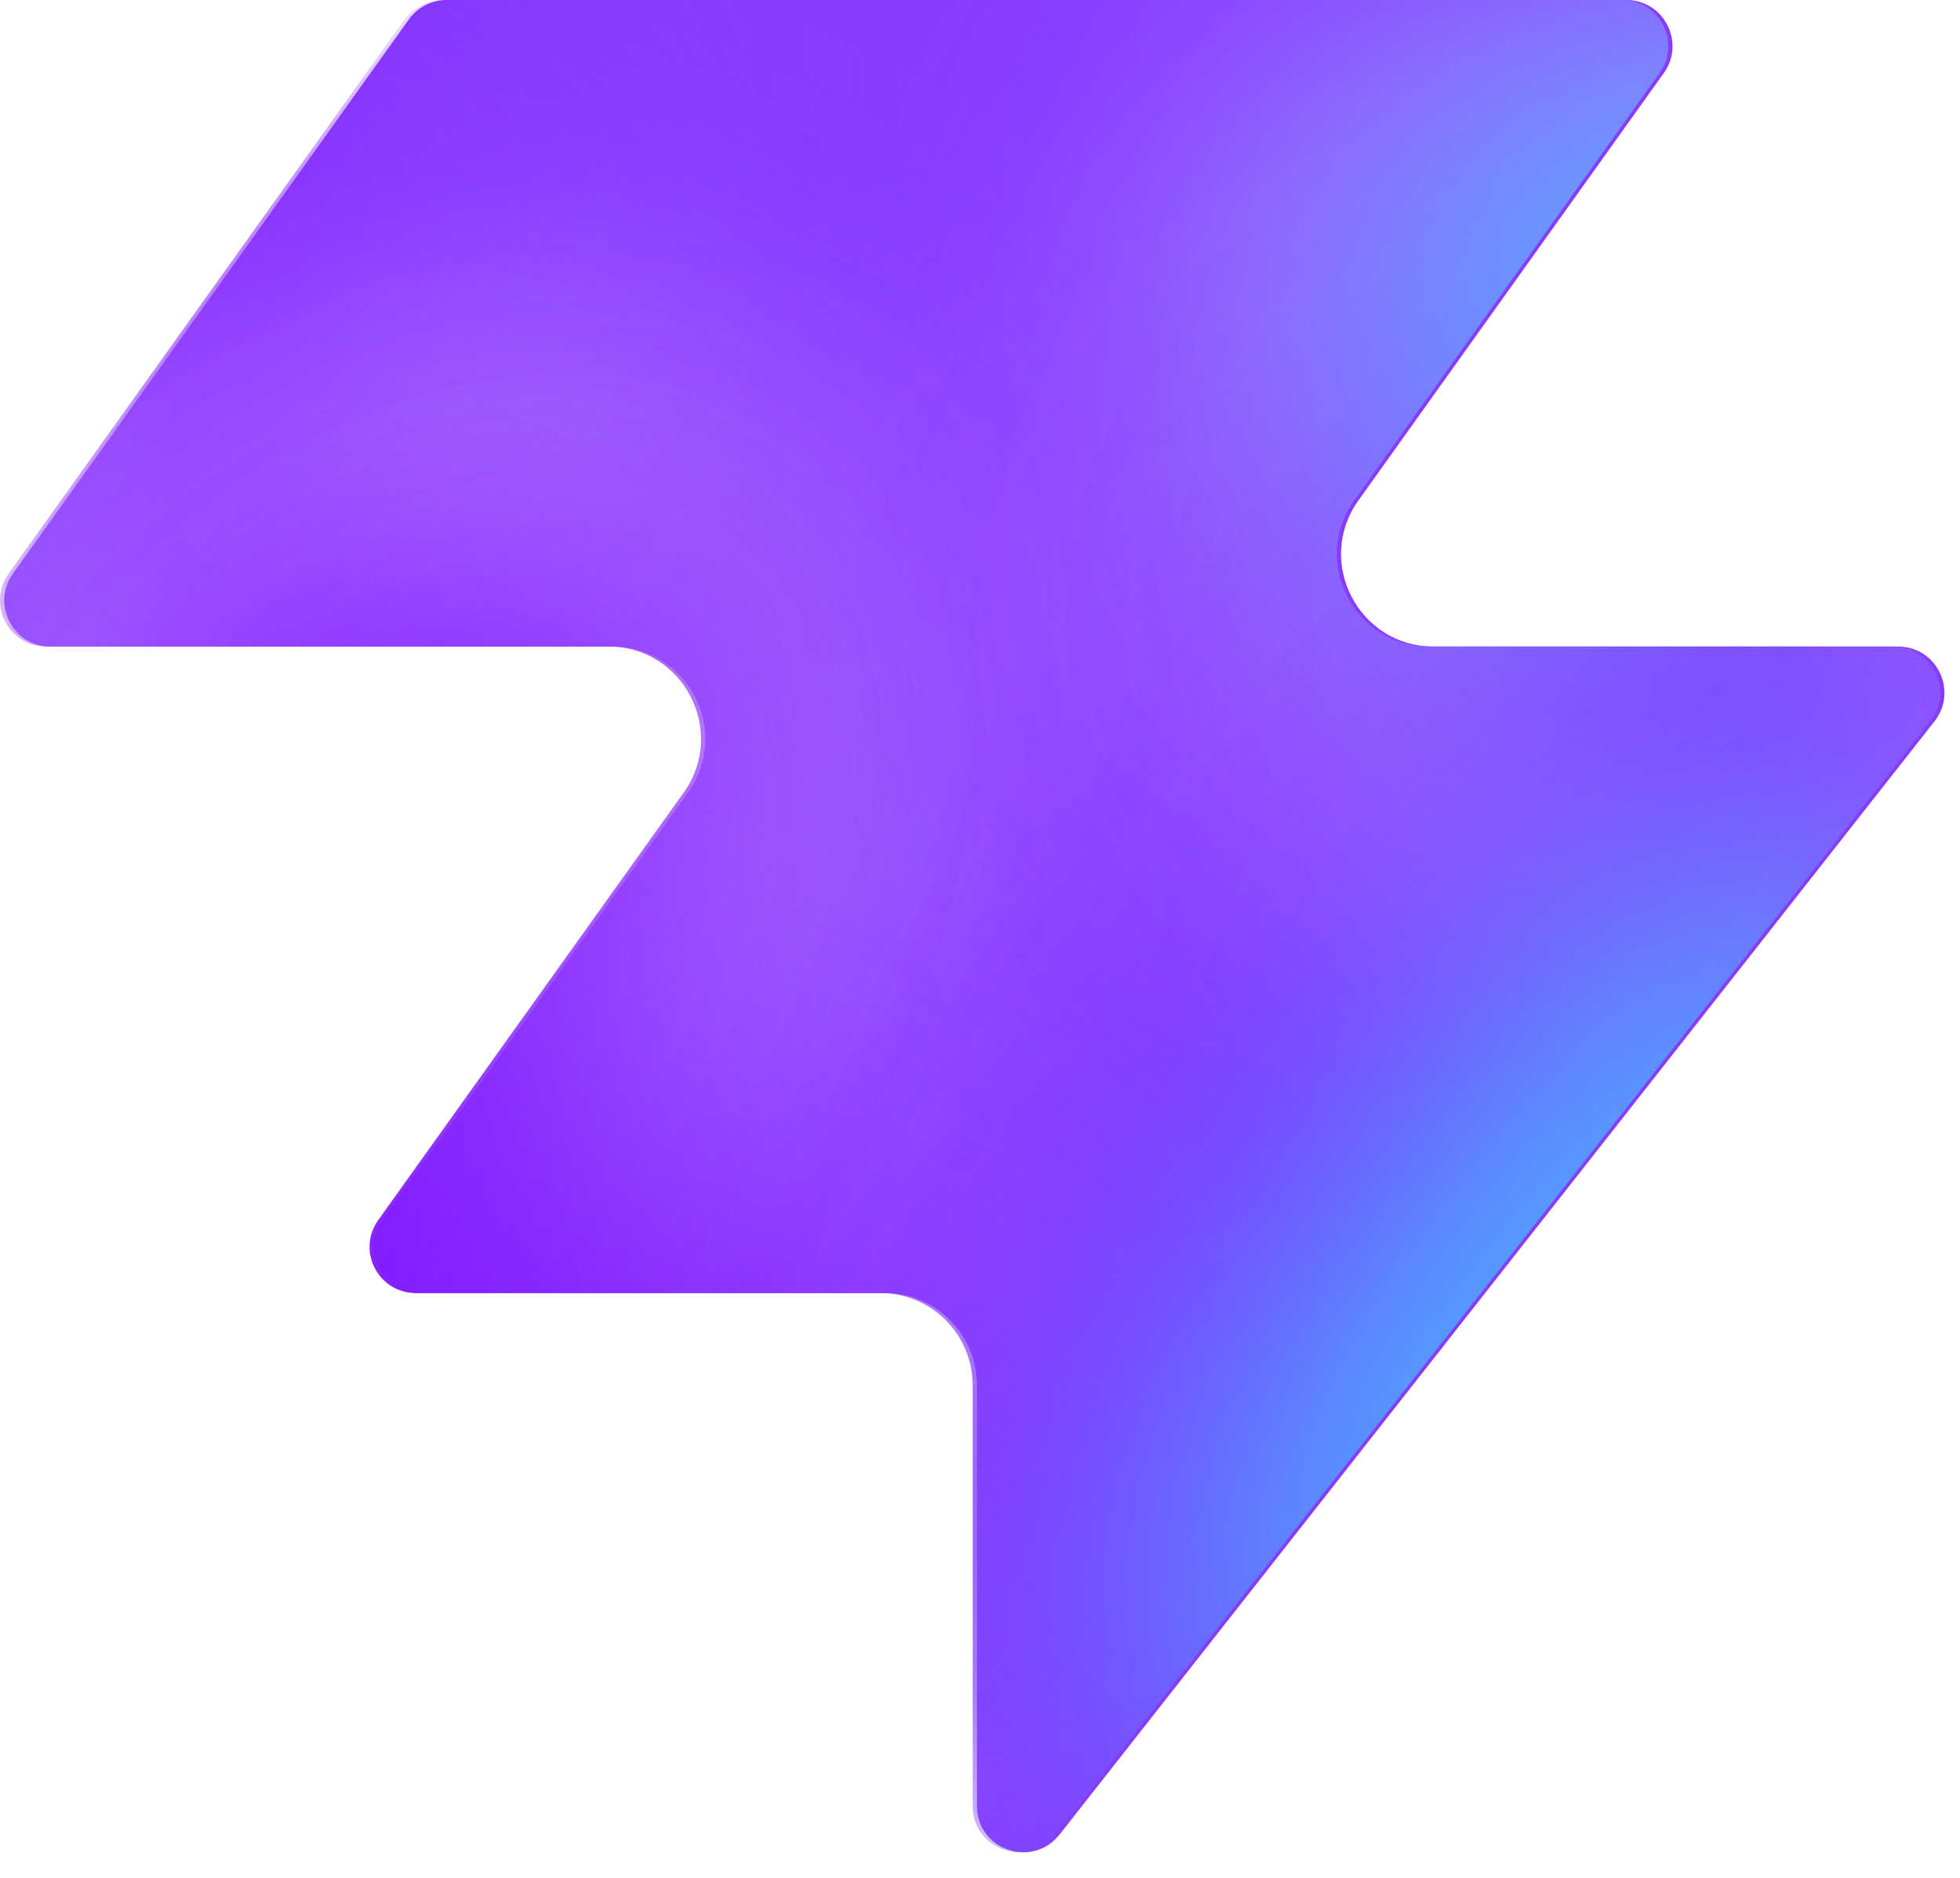
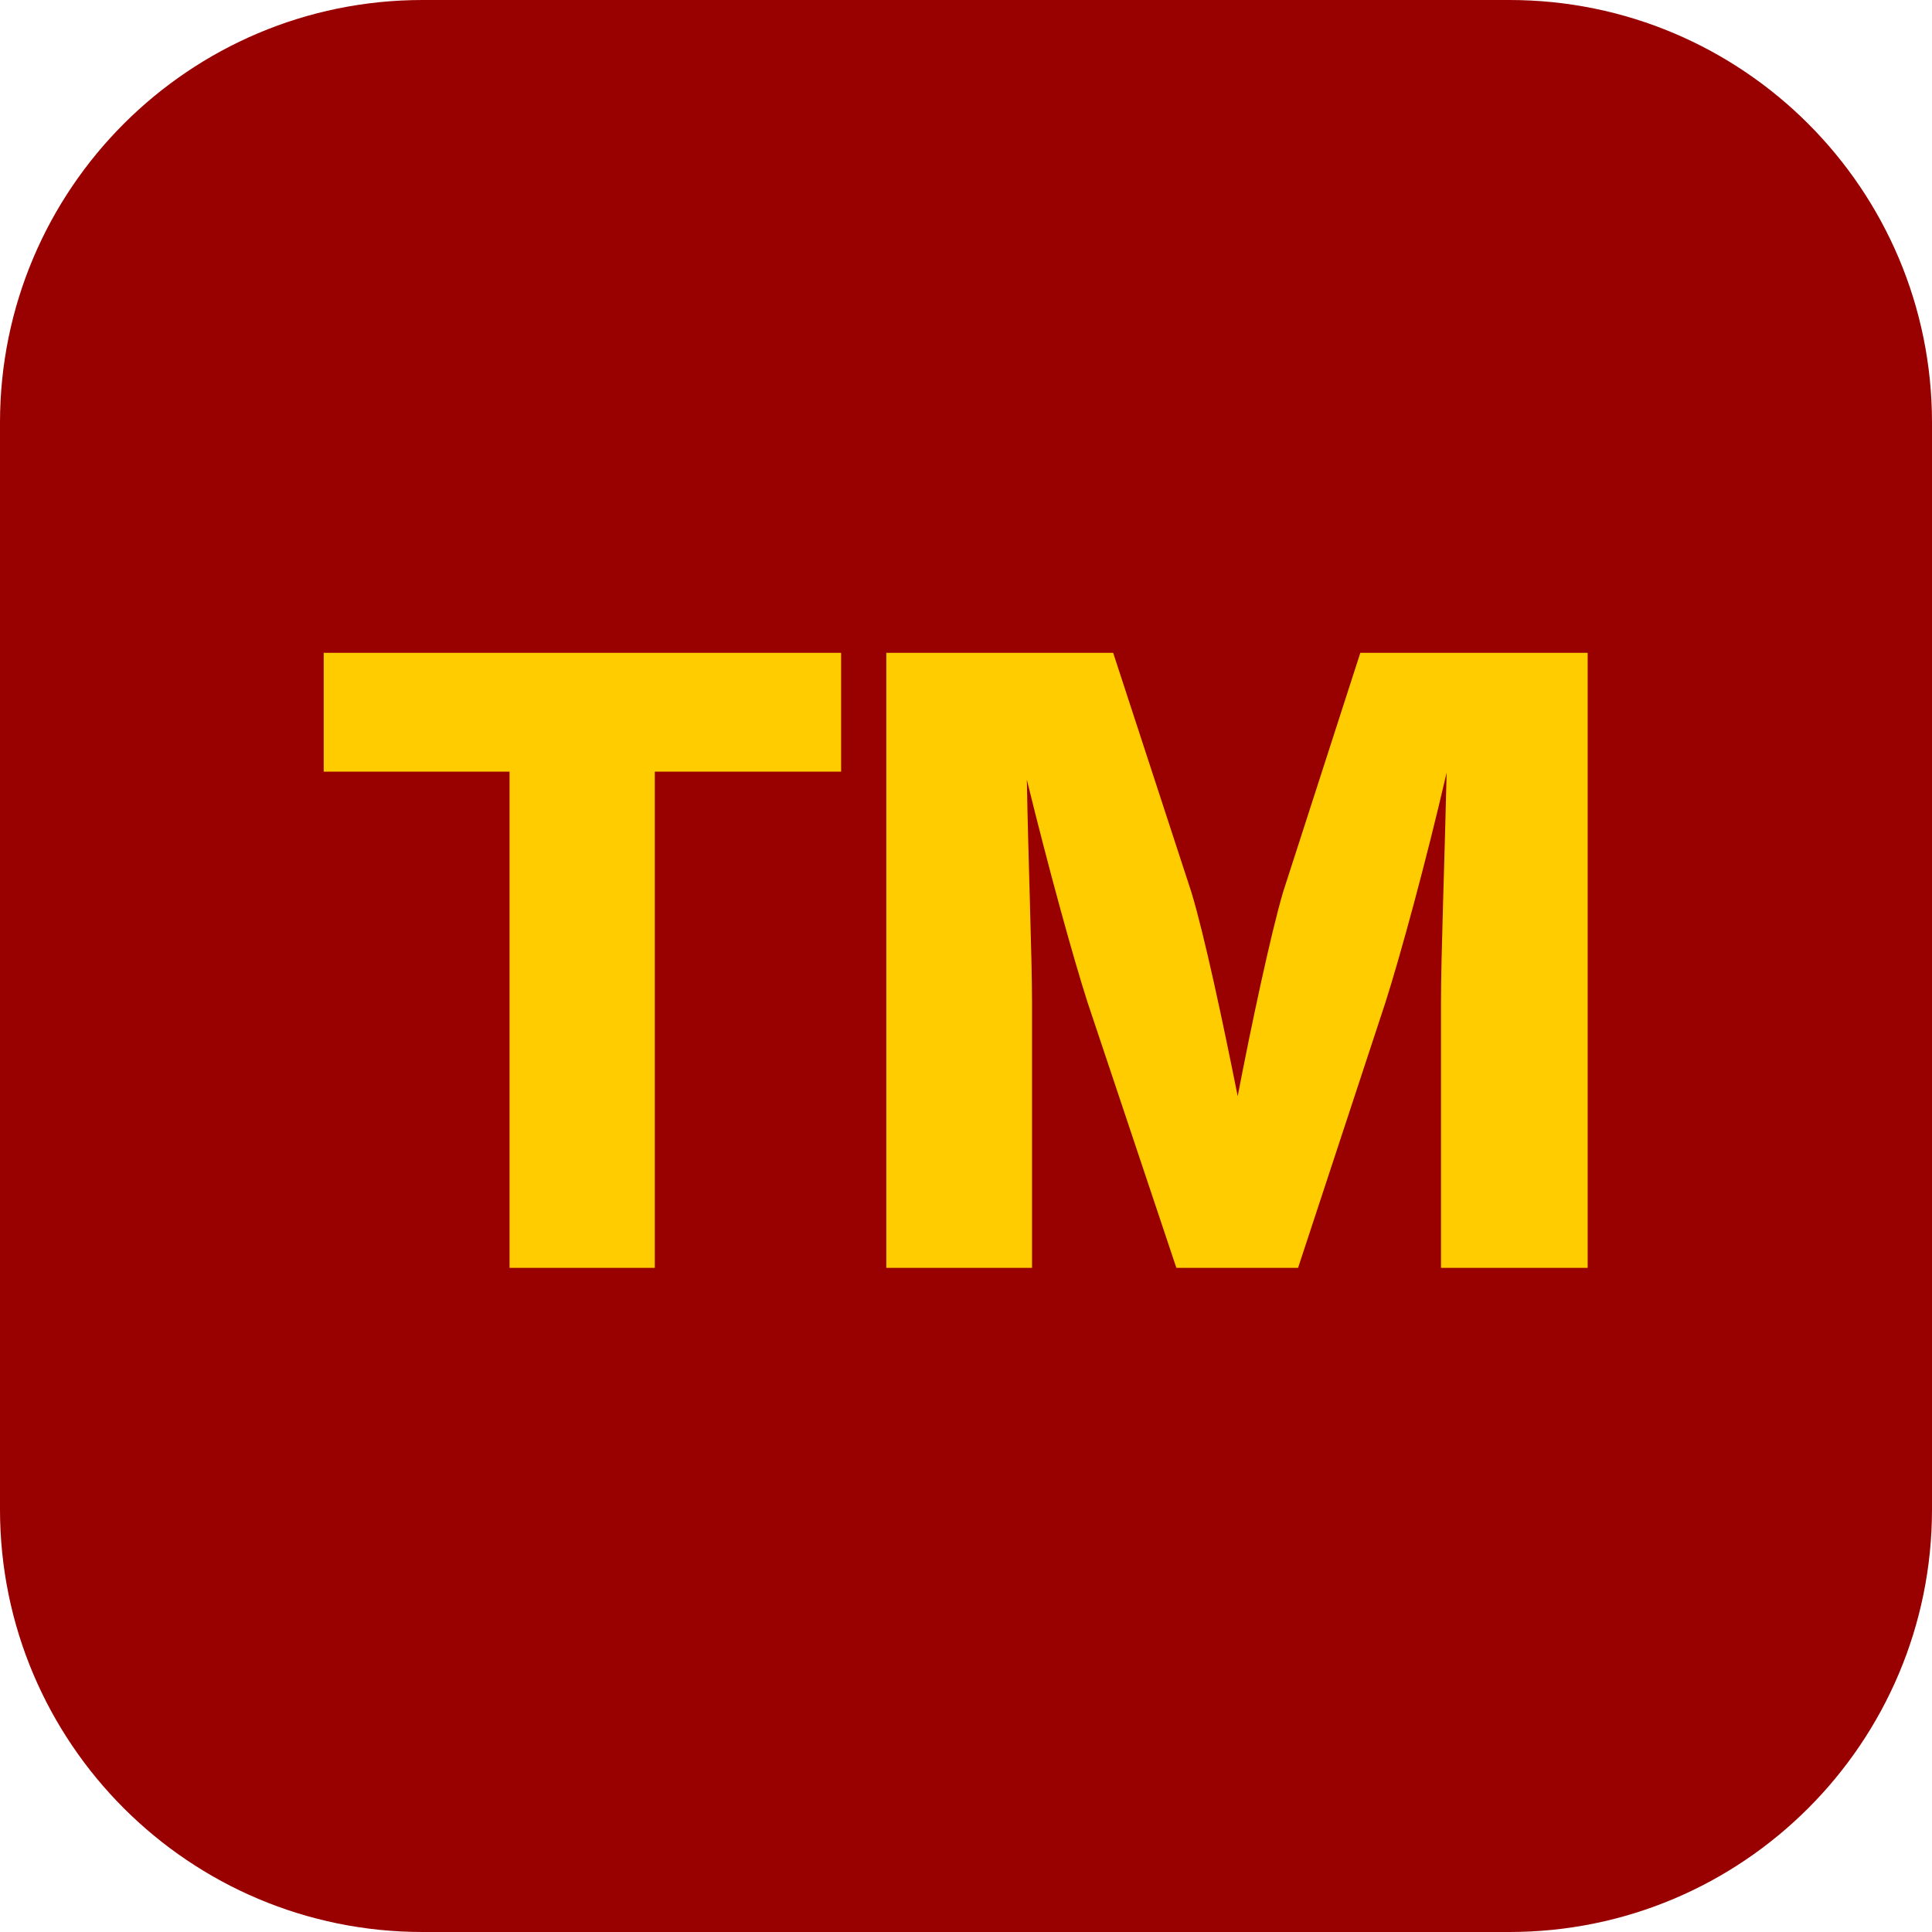
- <svg xmlns="http://www.w3.org/2000/svg" width="48" height="46" fill="none" viewBox="0 0 48 46">
-   <path fill="#863bff" d="M25.946 44.938c-.664.845-2.021.375-2.021-.698V33.937a2.26 2.26 0 0 0-2.262-2.262H10.287c-.92 0-1.456-1.04-.92-1.788l7.48-10.471c1.07-1.497 0-3.578-1.842-3.578H1.237c-.92 0-1.456-1.04-.92-1.788L10.013.474c.214-.297.556-.474.92-.474h28.894c.92 0 1.456 1.04.92 1.788l-7.48 10.471c-1.07 1.498 0 3.579 1.842 3.579h11.377c.943 0 1.473 1.088.89 1.83L25.947 44.94z" style="fill:#863bff;fill:color(display-p3 .525 .23 1);fill-opacity:1" />
-   <mask id="a" width="48" height="46" x="0" y="0" maskUnits="userSpaceOnUse" style="mask-type:alpha">
-     <path fill="#000" d="M25.842 44.938c-.664.844-2.021.375-2.021-.698V33.937a2.26 2.26 0 0 0-2.262-2.262H10.183c-.92 0-1.456-1.04-.92-1.788l7.48-10.471c1.07-1.498 0-3.579-1.842-3.579H1.133c-.92 0-1.456-1.04-.92-1.787L9.91.473c.214-.297.556-.474.92-.474h28.894c.92 0 1.456 1.04.92 1.788l-7.48 10.471c-1.07 1.498 0 3.578 1.842 3.578h11.377c.943 0 1.473 1.088.89 1.832L25.843 44.94z" style="fill:#000;fill-opacity:1" />
-   </mask>
-   <g mask="url(#a)">
-     <g filter="url(#b)">
-       <ellipse cx="5.508" cy="14.704" fill="#ede6ff" rx="5.508" ry="14.704" style="fill:#ede6ff;fill:color(display-p3 .927 .903 1);fill-opacity:1" transform="matrix(.00324 1 1 -.00324 -4.47 31.516)" />
-     </g>
-     <g filter="url(#c)">
-       <ellipse cx="10.399" cy="29.851" fill="#ede6ff" rx="10.399" ry="29.851" style="fill:#ede6ff;fill:color(display-p3 .927 .903 1);fill-opacity:1" transform="matrix(.00324 1 1 -.00324 -39.328 7.883)" />
-     </g>
-     <g filter="url(#d)">
-       <ellipse cx="5.508" cy="30.487" fill="#7e14ff" rx="5.508" ry="30.487" style="fill:#7e14ff;fill:color(display-p3 .492 .077 1);fill-opacity:1" transform="rotate(89.814 -25.913 -14.639)scale(1 -1)" />
-     </g>
-     <g filter="url(#e)">
-       <ellipse cx="5.508" cy="30.599" fill="#7e14ff" rx="5.508" ry="30.599" style="fill:#7e14ff;fill:color(display-p3 .492 .077 1);fill-opacity:1" transform="rotate(89.814 -32.644 -3.334)scale(1 -1)" />
-     </g>
-     <g filter="url(#f)">
-       <ellipse cx="5.508" cy="30.599" fill="#7e14ff" rx="5.508" ry="30.599" style="fill:#7e14ff;fill:color(display-p3 .492 .077 1);fill-opacity:1" transform="matrix(.00324 1 1 -.00324 -34.34 30.47)" />
-     </g>
-     <g filter="url(#g)">
-       <ellipse cx="14.072" cy="22.078" fill="#ede6ff" rx="14.072" ry="22.078" style="fill:#ede6ff;fill:color(display-p3 .927 .903 1);fill-opacity:1" transform="rotate(93.35 24.506 48.493)scale(-1 1)" />
-     </g>
-     <g filter="url(#h)">
-       <ellipse cx="3.47" cy="21.501" fill="#7e14ff" rx="3.47" ry="21.501" style="fill:#7e14ff;fill:color(display-p3 .492 .077 1);fill-opacity:1" transform="rotate(89.009 28.708 47.59)scale(-1 1)" />
-     </g>
-     <g filter="url(#i)">
-       <ellipse cx="3.47" cy="21.501" fill="#7e14ff" rx="3.47" ry="21.501" style="fill:#7e14ff;fill:color(display-p3 .492 .077 1);fill-opacity:1" transform="rotate(89.009 28.708 47.59)scale(-1 1)" />
-     </g>
-     <g filter="url(#j)">
-       <ellipse cx=".387" cy="8.972" fill="#7e14ff" rx="4.407" ry="29.108" style="fill:#7e14ff;fill:color(display-p3 .492 .077 1);fill-opacity:1" transform="rotate(39.51 .387 8.972)" />
-     </g>
-     <g filter="url(#k)">
-       <ellipse cx="47.523" cy="-6.092" fill="#7e14ff" rx="4.407" ry="29.108" style="fill:#7e14ff;fill:color(display-p3 .492 .077 1);fill-opacity:1" transform="rotate(37.892 47.523 -6.092)" />
-     </g>
-     <g filter="url(#l)">
-       <ellipse cx="41.412" cy="6.333" fill="#47bfff" rx="5.971" ry="9.665" style="fill:#47bfff;fill:color(display-p3 .28 .748 1);fill-opacity:1" transform="rotate(37.892 41.412 6.333)" />
-     </g>
-     <g filter="url(#m)">
-       <ellipse cx="-1.879" cy="38.332" fill="#7e14ff" rx="4.407" ry="29.108" style="fill:#7e14ff;fill:color(display-p3 .492 .077 1);fill-opacity:1" transform="rotate(37.892 -1.88 38.332)" />
-     </g>
-     <g filter="url(#n)">
-       <ellipse cx="-1.879" cy="38.332" fill="#7e14ff" rx="4.407" ry="29.108" style="fill:#7e14ff;fill:color(display-p3 .492 .077 1);fill-opacity:1" transform="rotate(37.892 -1.88 38.332)" />
-     </g>
-     <g filter="url(#o)">
-       <ellipse cx="35.651" cy="29.907" fill="#7e14ff" rx="4.407" ry="29.108" style="fill:#7e14ff;fill:color(display-p3 .492 .077 1);fill-opacity:1" transform="rotate(37.892 35.651 29.907)" />
-     </g>
-     <g filter="url(#p)">
-       <ellipse cx="38.418" cy="32.4" fill="#47bfff" rx="5.971" ry="15.297" style="fill:#47bfff;fill:color(display-p3 .28 .748 1);fill-opacity:1" transform="rotate(37.892 38.418 32.4)" />
-     </g>
-   </g>
-   <defs>
-     <filter id="b" width="60.045" height="41.654" x="-19.77" y="16.149" color-interpolation-filters="sRGB" filterUnits="userSpaceOnUse">
-       <feFlood flood-opacity="0" result="BackgroundImageFix" />
-       <feBlend in="SourceGraphic" in2="BackgroundImageFix" result="shape" />
-       <feGaussianBlur result="effect1_foregroundBlur_2002_17158" stdDeviation="7.659" />
-     </filter>
-     <filter id="c" width="90.34" height="51.437" x="-54.613" y="-7.533" color-interpolation-filters="sRGB" filterUnits="userSpaceOnUse">
-       <feFlood flood-opacity="0" result="BackgroundImageFix" />
-       <feBlend in="SourceGraphic" in2="BackgroundImageFix" result="shape" />
-       <feGaussianBlur result="effect1_foregroundBlur_2002_17158" stdDeviation="7.659" />
-     </filter>
-     <filter id="d" width="79.355" height="29.4" x="-49.64" y="2.03" color-interpolation-filters="sRGB" filterUnits="userSpaceOnUse">
-       <feFlood flood-opacity="0" result="BackgroundImageFix" />
-       <feBlend in="SourceGraphic" in2="BackgroundImageFix" result="shape" />
-       <feGaussianBlur result="effect1_foregroundBlur_2002_17158" stdDeviation="4.596" />
-     </filter>
-     <filter id="e" width="79.579" height="29.4" x="-45.045" y="20.029" color-interpolation-filters="sRGB" filterUnits="userSpaceOnUse">
-       <feFlood flood-opacity="0" result="BackgroundImageFix" />
-       <feBlend in="SourceGraphic" in2="BackgroundImageFix" result="shape" />
-       <feGaussianBlur result="effect1_foregroundBlur_2002_17158" stdDeviation="4.596" />
-     </filter>
-     <filter id="f" width="79.579" height="29.4" x="-43.513" y="21.178" color-interpolation-filters="sRGB" filterUnits="userSpaceOnUse">
-       <feFlood flood-opacity="0" result="BackgroundImageFix" />
-       <feBlend in="SourceGraphic" in2="BackgroundImageFix" result="shape" />
-       <feGaussianBlur result="effect1_foregroundBlur_2002_17158" stdDeviation="4.596" />
-     </filter>
-     <filter id="g" width="74.749" height="58.852" x="15.756" y="-17.901" color-interpolation-filters="sRGB" filterUnits="userSpaceOnUse">
-       <feFlood flood-opacity="0" result="BackgroundImageFix" />
-       <feBlend in="SourceGraphic" in2="BackgroundImageFix" result="shape" />
-       <feGaussianBlur result="effect1_foregroundBlur_2002_17158" stdDeviation="7.659" />
-     </filter>
-     <filter id="h" width="61.377" height="25.362" x="23.548" y="2.284" color-interpolation-filters="sRGB" filterUnits="userSpaceOnUse">
-       <feFlood flood-opacity="0" result="BackgroundImageFix" />
-       <feBlend in="SourceGraphic" in2="BackgroundImageFix" result="shape" />
-       <feGaussianBlur result="effect1_foregroundBlur_2002_17158" stdDeviation="4.596" />
-     </filter>
-     <filter id="i" width="61.377" height="25.362" x="23.548" y="2.284" color-interpolation-filters="sRGB" filterUnits="userSpaceOnUse">
-       <feFlood flood-opacity="0" result="BackgroundImageFix" />
-       <feBlend in="SourceGraphic" in2="BackgroundImageFix" result="shape" />
-       <feGaussianBlur result="effect1_foregroundBlur_2002_17158" stdDeviation="4.596" />
-     </filter>
-     <filter id="j" width="56.045" height="63.649" x="-27.636" y="-22.853" color-interpolation-filters="sRGB" filterUnits="userSpaceOnUse">
-       <feFlood flood-opacity="0" result="BackgroundImageFix" />
-       <feBlend in="SourceGraphic" in2="BackgroundImageFix" result="shape" />
-       <feGaussianBlur result="effect1_foregroundBlur_2002_17158" stdDeviation="4.596" />
-     </filter>
-     <filter id="k" width="54.814" height="64.646" x="20.116" y="-38.415" color-interpolation-filters="sRGB" filterUnits="userSpaceOnUse">
-       <feFlood flood-opacity="0" result="BackgroundImageFix" />
-       <feBlend in="SourceGraphic" in2="BackgroundImageFix" result="shape" />
-       <feGaussianBlur result="effect1_foregroundBlur_2002_17158" stdDeviation="4.596" />
-     </filter>
-     <filter id="l" width="33.541" height="35.313" x="24.641" y="-11.323" color-interpolation-filters="sRGB" filterUnits="userSpaceOnUse">
-       <feFlood flood-opacity="0" result="BackgroundImageFix" />
-       <feBlend in="SourceGraphic" in2="BackgroundImageFix" result="shape" />
-       <feGaussianBlur result="effect1_foregroundBlur_2002_17158" stdDeviation="4.596" />
-     </filter>
-     <filter id="m" width="54.814" height="64.646" x="-29.286" y="6.009" color-interpolation-filters="sRGB" filterUnits="userSpaceOnUse">
-       <feFlood flood-opacity="0" result="BackgroundImageFix" />
-       <feBlend in="SourceGraphic" in2="BackgroundImageFix" result="shape" />
-       <feGaussianBlur result="effect1_foregroundBlur_2002_17158" stdDeviation="4.596" />
-     </filter>
-     <filter id="n" width="54.814" height="64.646" x="-29.286" y="6.009" color-interpolation-filters="sRGB" filterUnits="userSpaceOnUse">
-       <feFlood flood-opacity="0" result="BackgroundImageFix" />
-       <feBlend in="SourceGraphic" in2="BackgroundImageFix" result="shape" />
-       <feGaussianBlur result="effect1_foregroundBlur_2002_17158" stdDeviation="4.596" />
-     </filter>
-     <filter id="o" width="54.814" height="64.646" x="8.244" y="-2.416" color-interpolation-filters="sRGB" filterUnits="userSpaceOnUse">
-       <feFlood flood-opacity="0" result="BackgroundImageFix" />
-       <feBlend in="SourceGraphic" in2="BackgroundImageFix" result="shape" />
-       <feGaussianBlur result="effect1_foregroundBlur_2002_17158" stdDeviation="4.596" />
-     </filter>
-     <filter id="p" width="39.409" height="43.623" x="18.713" y="10.588" color-interpolation-filters="sRGB" filterUnits="userSpaceOnUse">
-       <feFlood flood-opacity="0" result="BackgroundImageFix" />
-       <feBlend in="SourceGraphic" in2="BackgroundImageFix" result="shape" />
-       <feGaussianBlur result="effect1_foregroundBlur_2002_17158" stdDeviation="4.596" />
-     </filter>
-   </defs>
+ <svg xmlns="http://www.w3.org/2000/svg" width="64" height="64" viewBox="0 0 64 64" role="img" aria-label="TrojanMind">
+   <rect width="64" height="64" rx="14" fill="#990000" />
+   <text x="32" y="42" text-anchor="middle" font-family="Inter, 'Segoe UI', Arial, sans-serif" font-size="28" font-weight="800" letter-spacing="-1" fill="#FFCC00">TM</text>
</svg>
